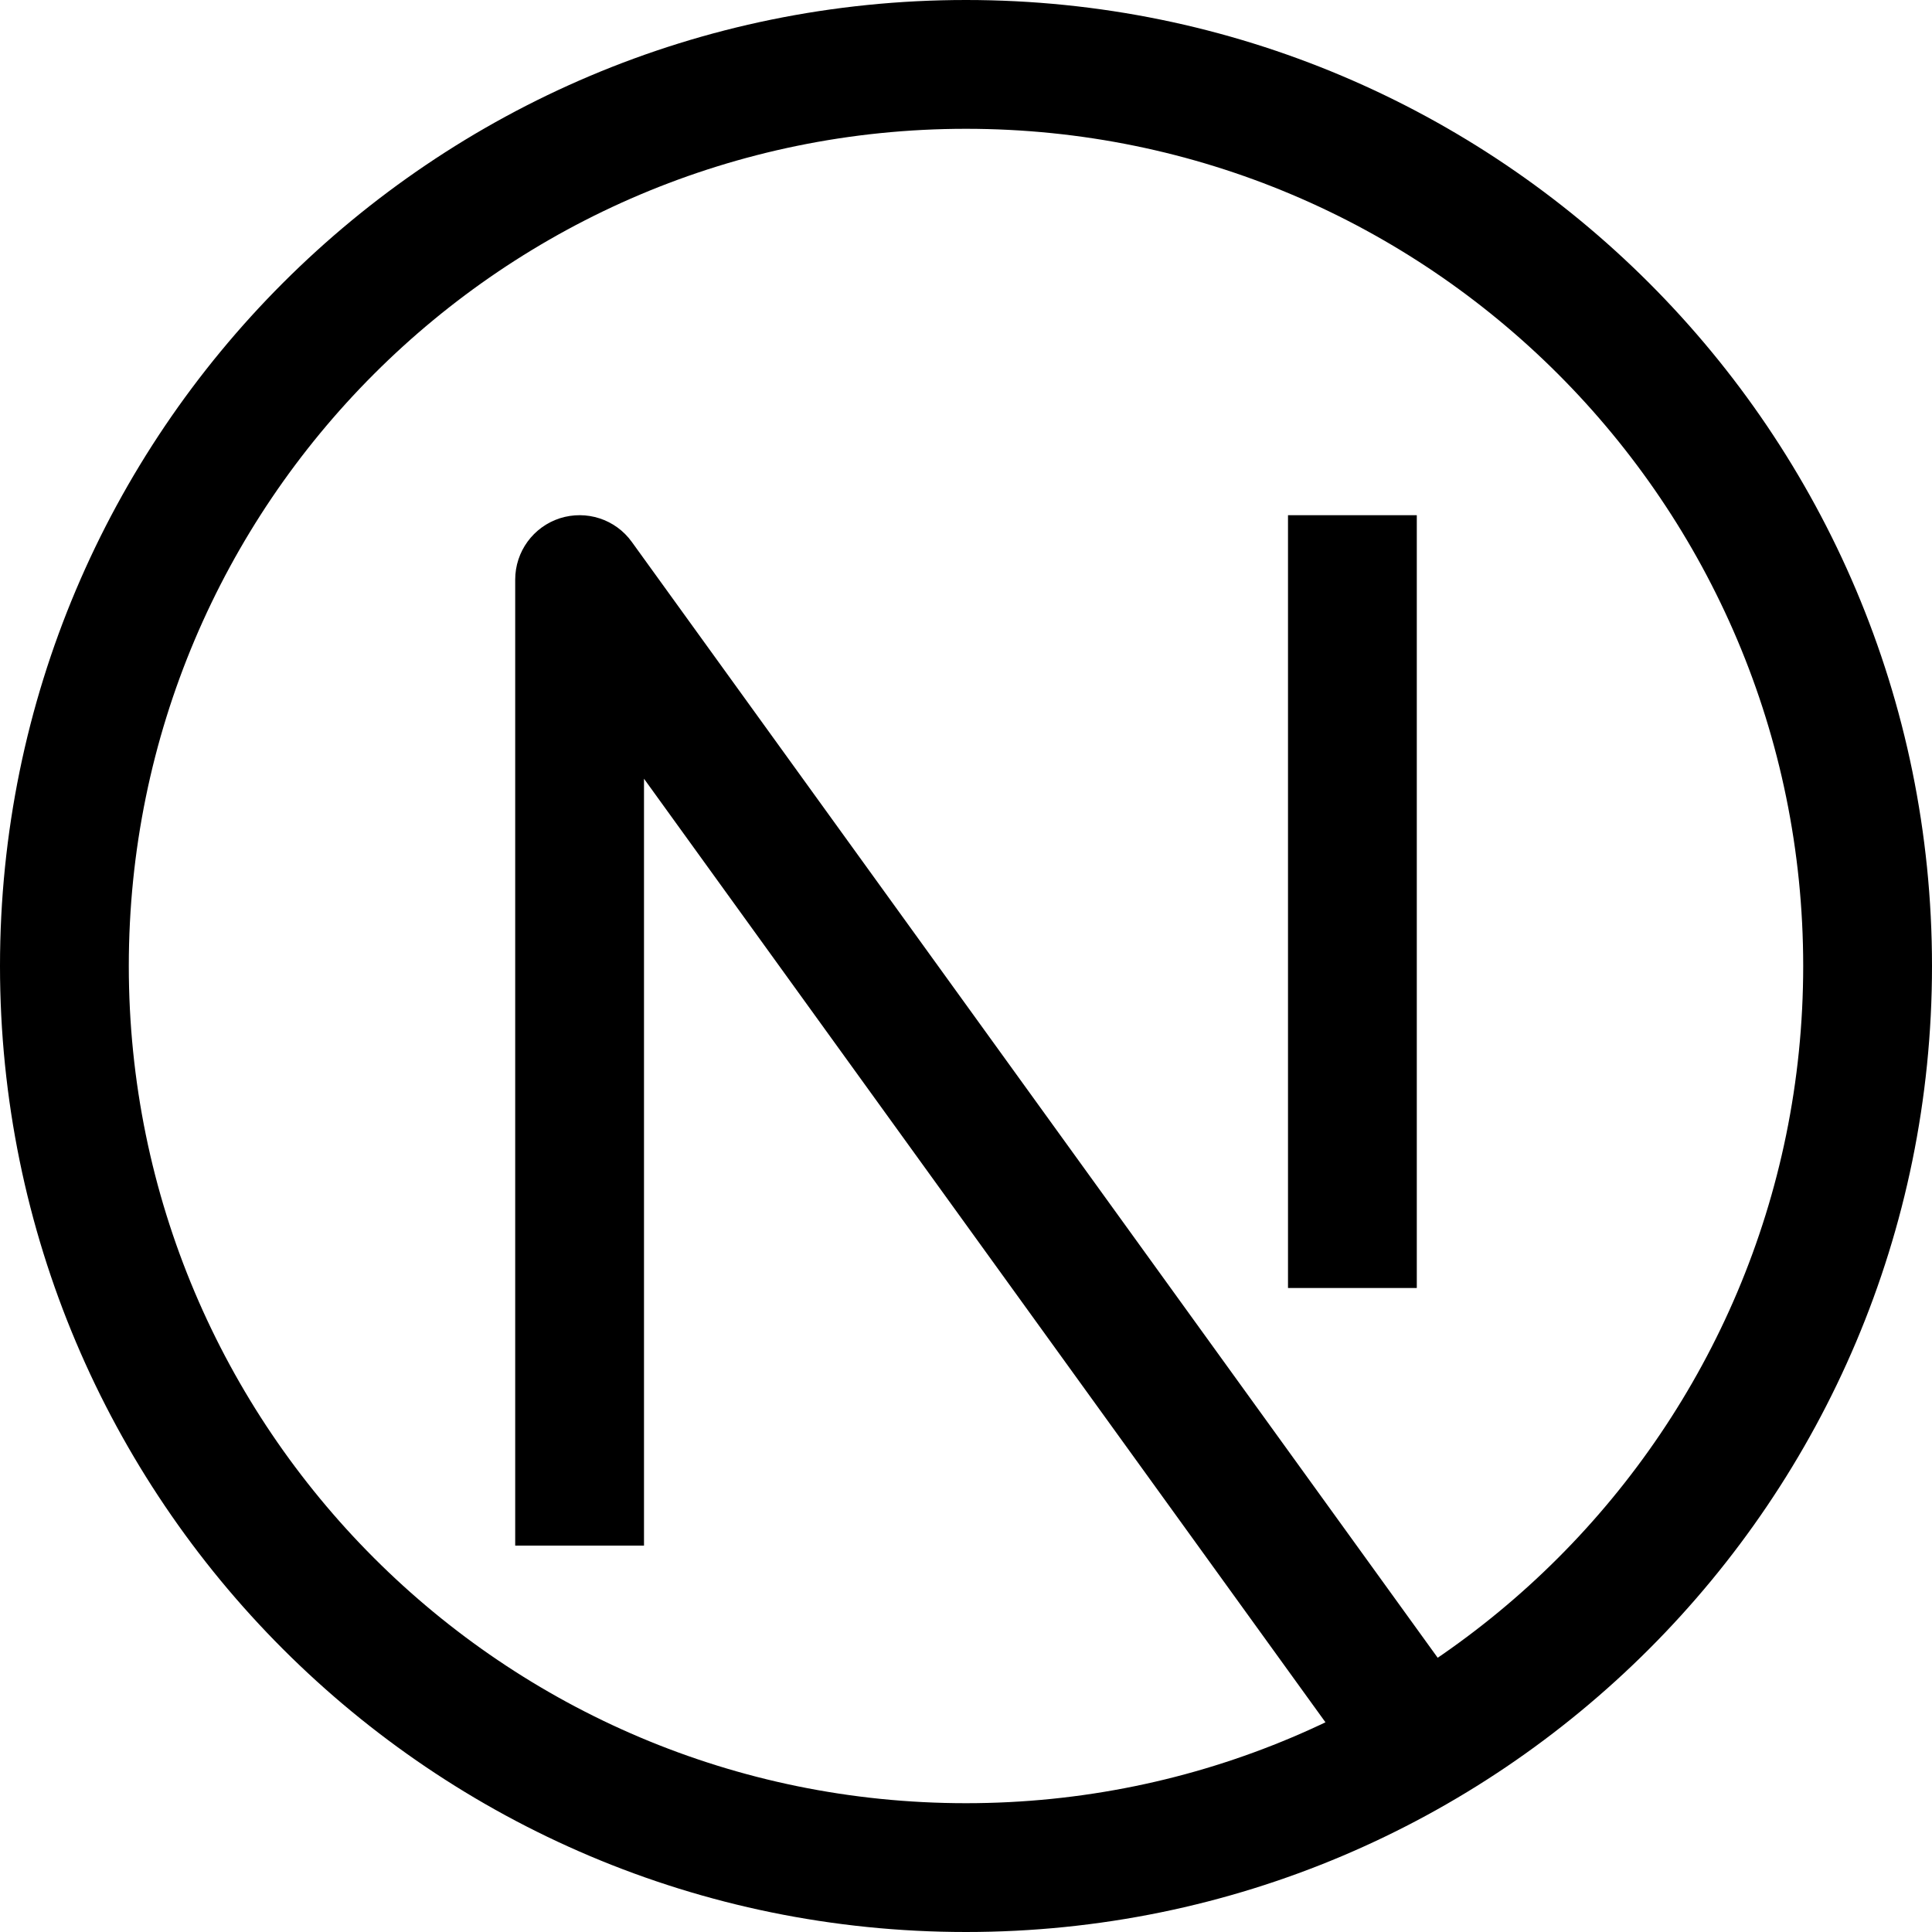
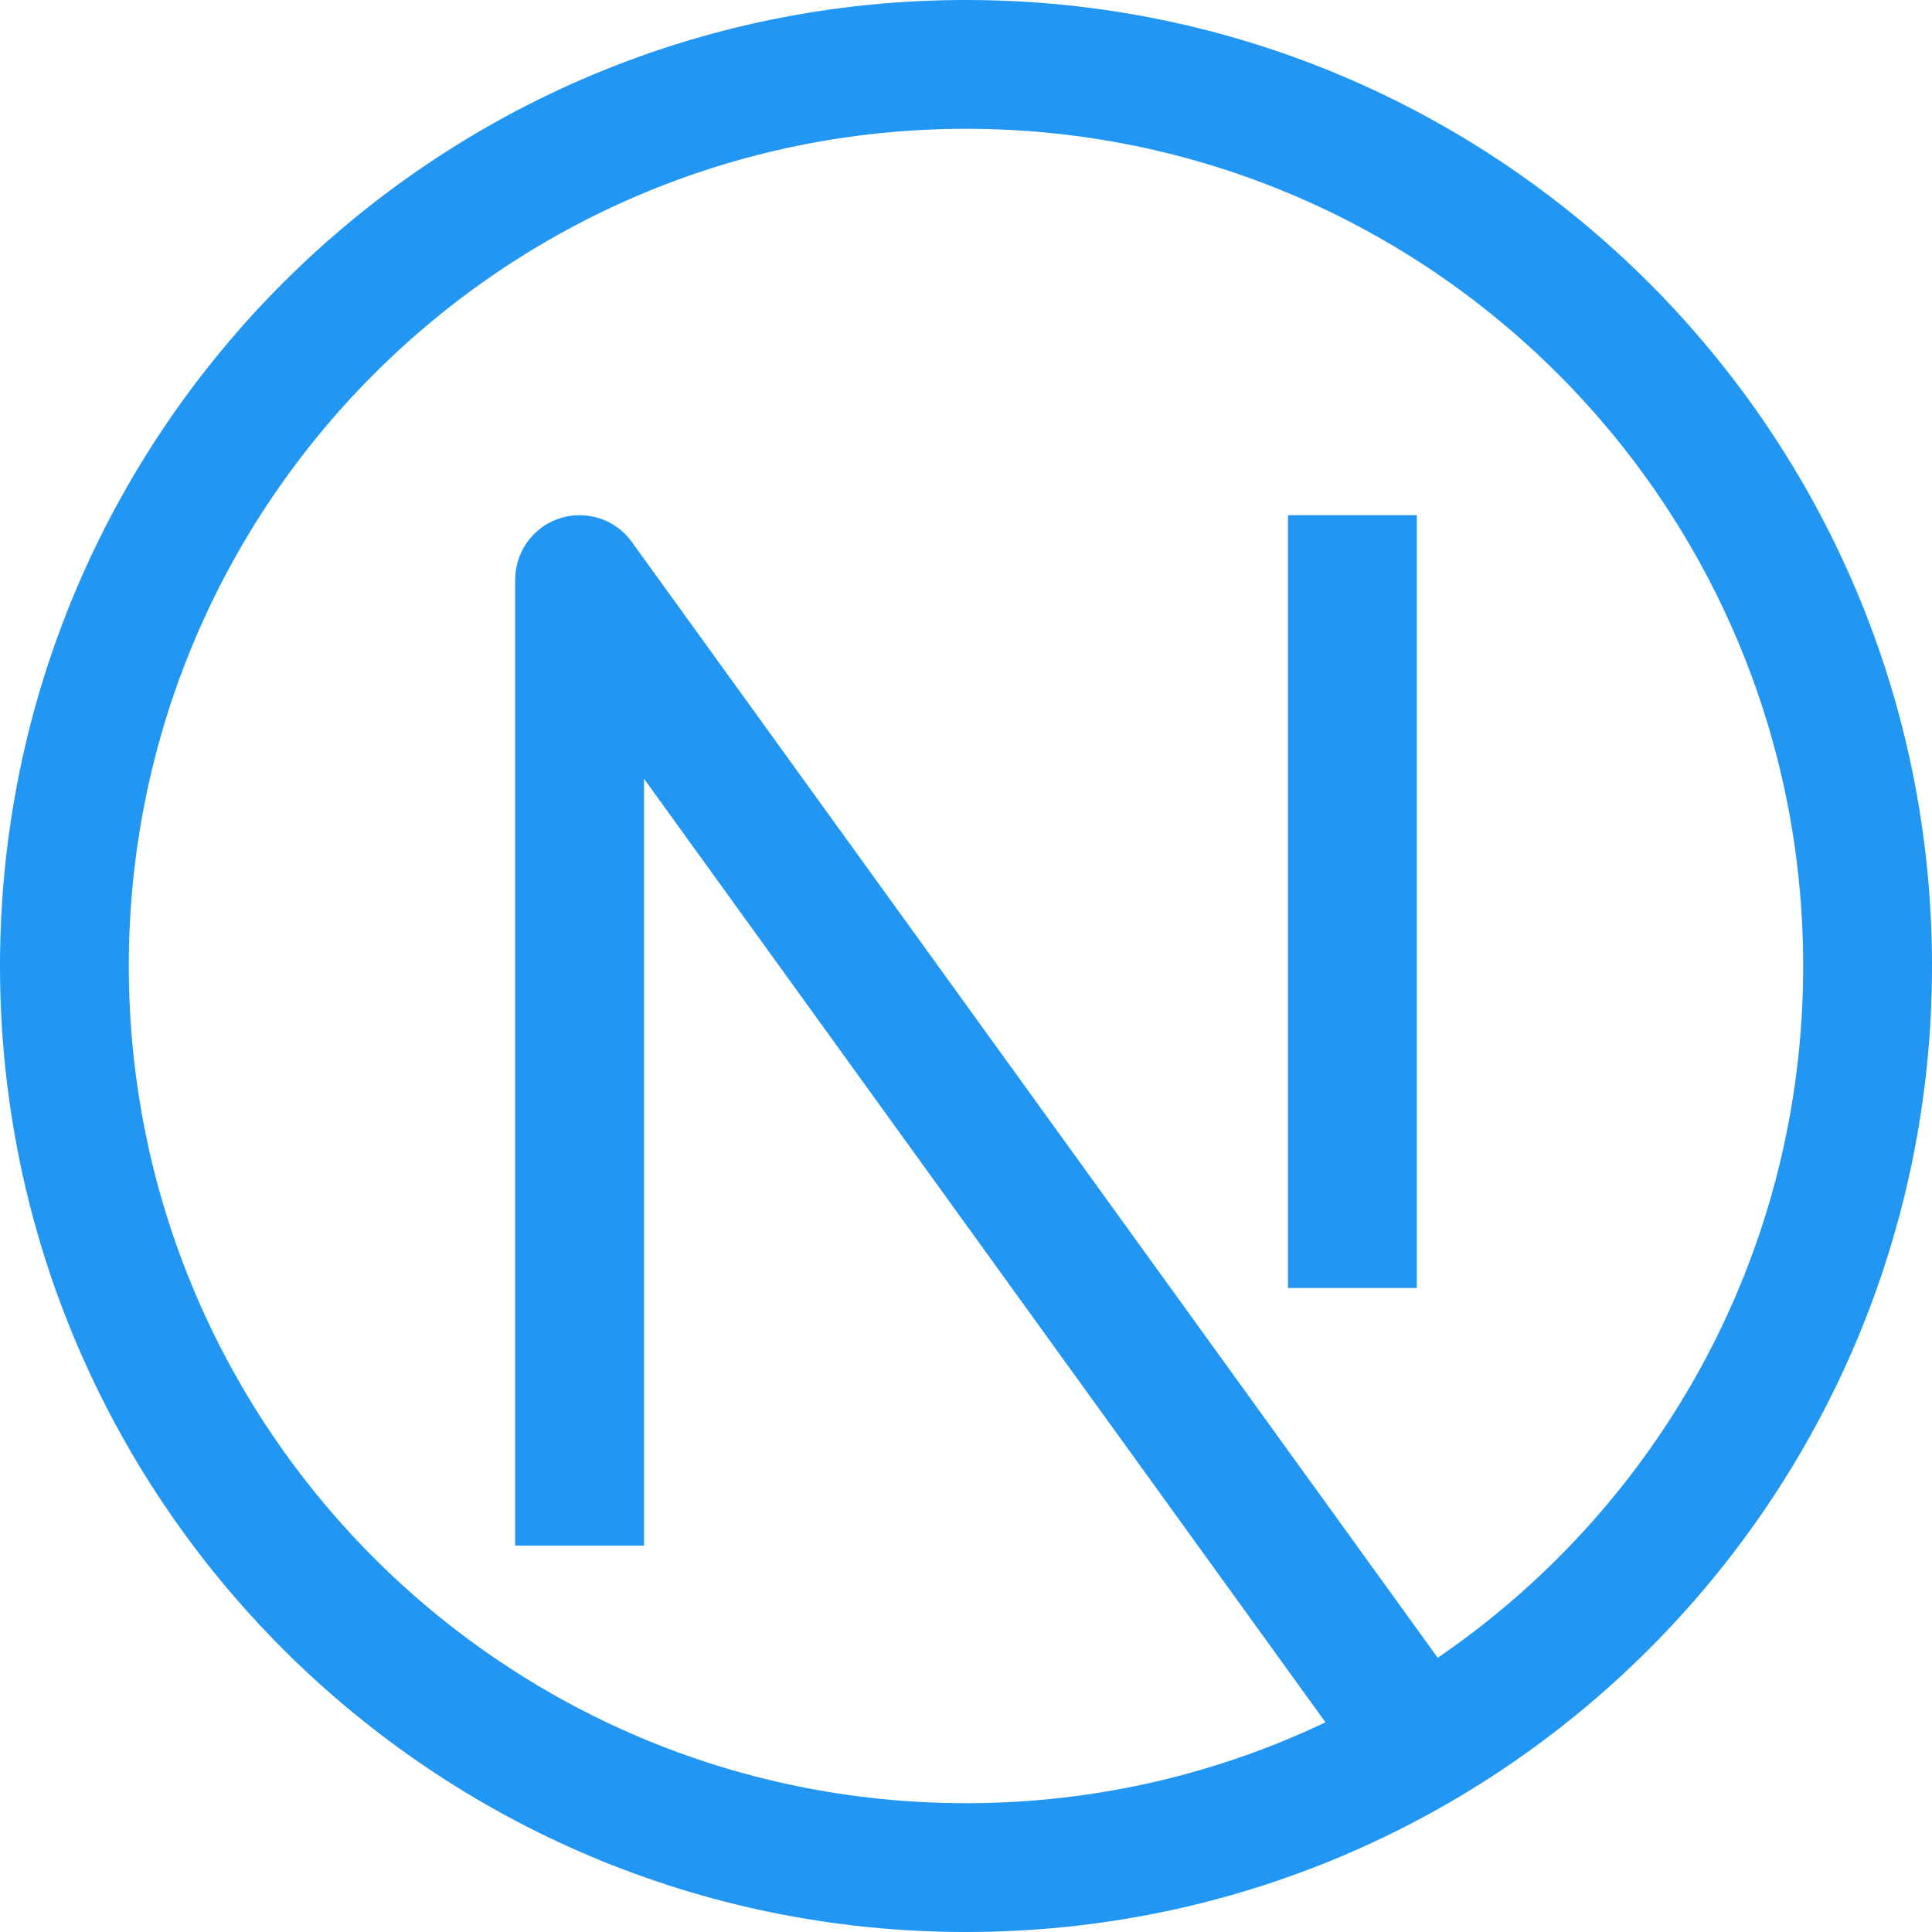
<svg xmlns="http://www.w3.org/2000/svg" width="800px" height="800px" viewBox="0 0 15 15" fill="none">
-   <path d="M4.5 4.5L4.905 4.207C4.778 4.031 4.553 3.958 4.346 4.024C4.14 4.091 4 4.283 4 4.5H4.5ZM7.5 14C3.91 14 1 11.09 1 7.5H0C0 11.642 3.358 15 7.5 15V14ZM14 7.5C14 11.09 11.09 14 7.5 14V15C11.642 15 15 11.642 15 7.5H14ZM7.5 1C11.09 1 14 3.91 14 7.5H15C15 3.358 11.642 0 7.5 0V1ZM7.5 0C3.358 0 0 3.358 0 7.5H1C1 3.91 3.91 1 7.5 1V0ZM5 12V4.5H4V12H5ZM4.095 4.793L10.595 13.793L11.405 13.207L4.905 4.207L4.095 4.793ZM10 4V10H11V4H10Z" fill="#000000" />
+   <path d="M4.5 4.5L4.905 4.207C4.778 4.031 4.553 3.958 4.346 4.024C4.14 4.091 4 4.283 4 4.5H4.5ZM7.5 14C3.91 14 1 11.09 1 7.5H0C0 11.642 3.358 15 7.5 15V14ZM14 7.5C14 11.09 11.09 14 7.5 14V15C11.642 15 15 11.642 15 7.5H14ZM7.5 1C11.09 1 14 3.91 14 7.5H15C15 3.358 11.642 0 7.5 0V1ZM7.5 0C3.358 0 0 3.358 0 7.5H1C1 3.91 3.91 1 7.5 1V0ZM5 12V4.5H4V12H5ZM4.095 4.793L10.595 13.793L11.405 13.207L4.905 4.207L4.095 4.793ZM10 4V10H11V4H10Z" fill="#2196F3" />
</svg>
